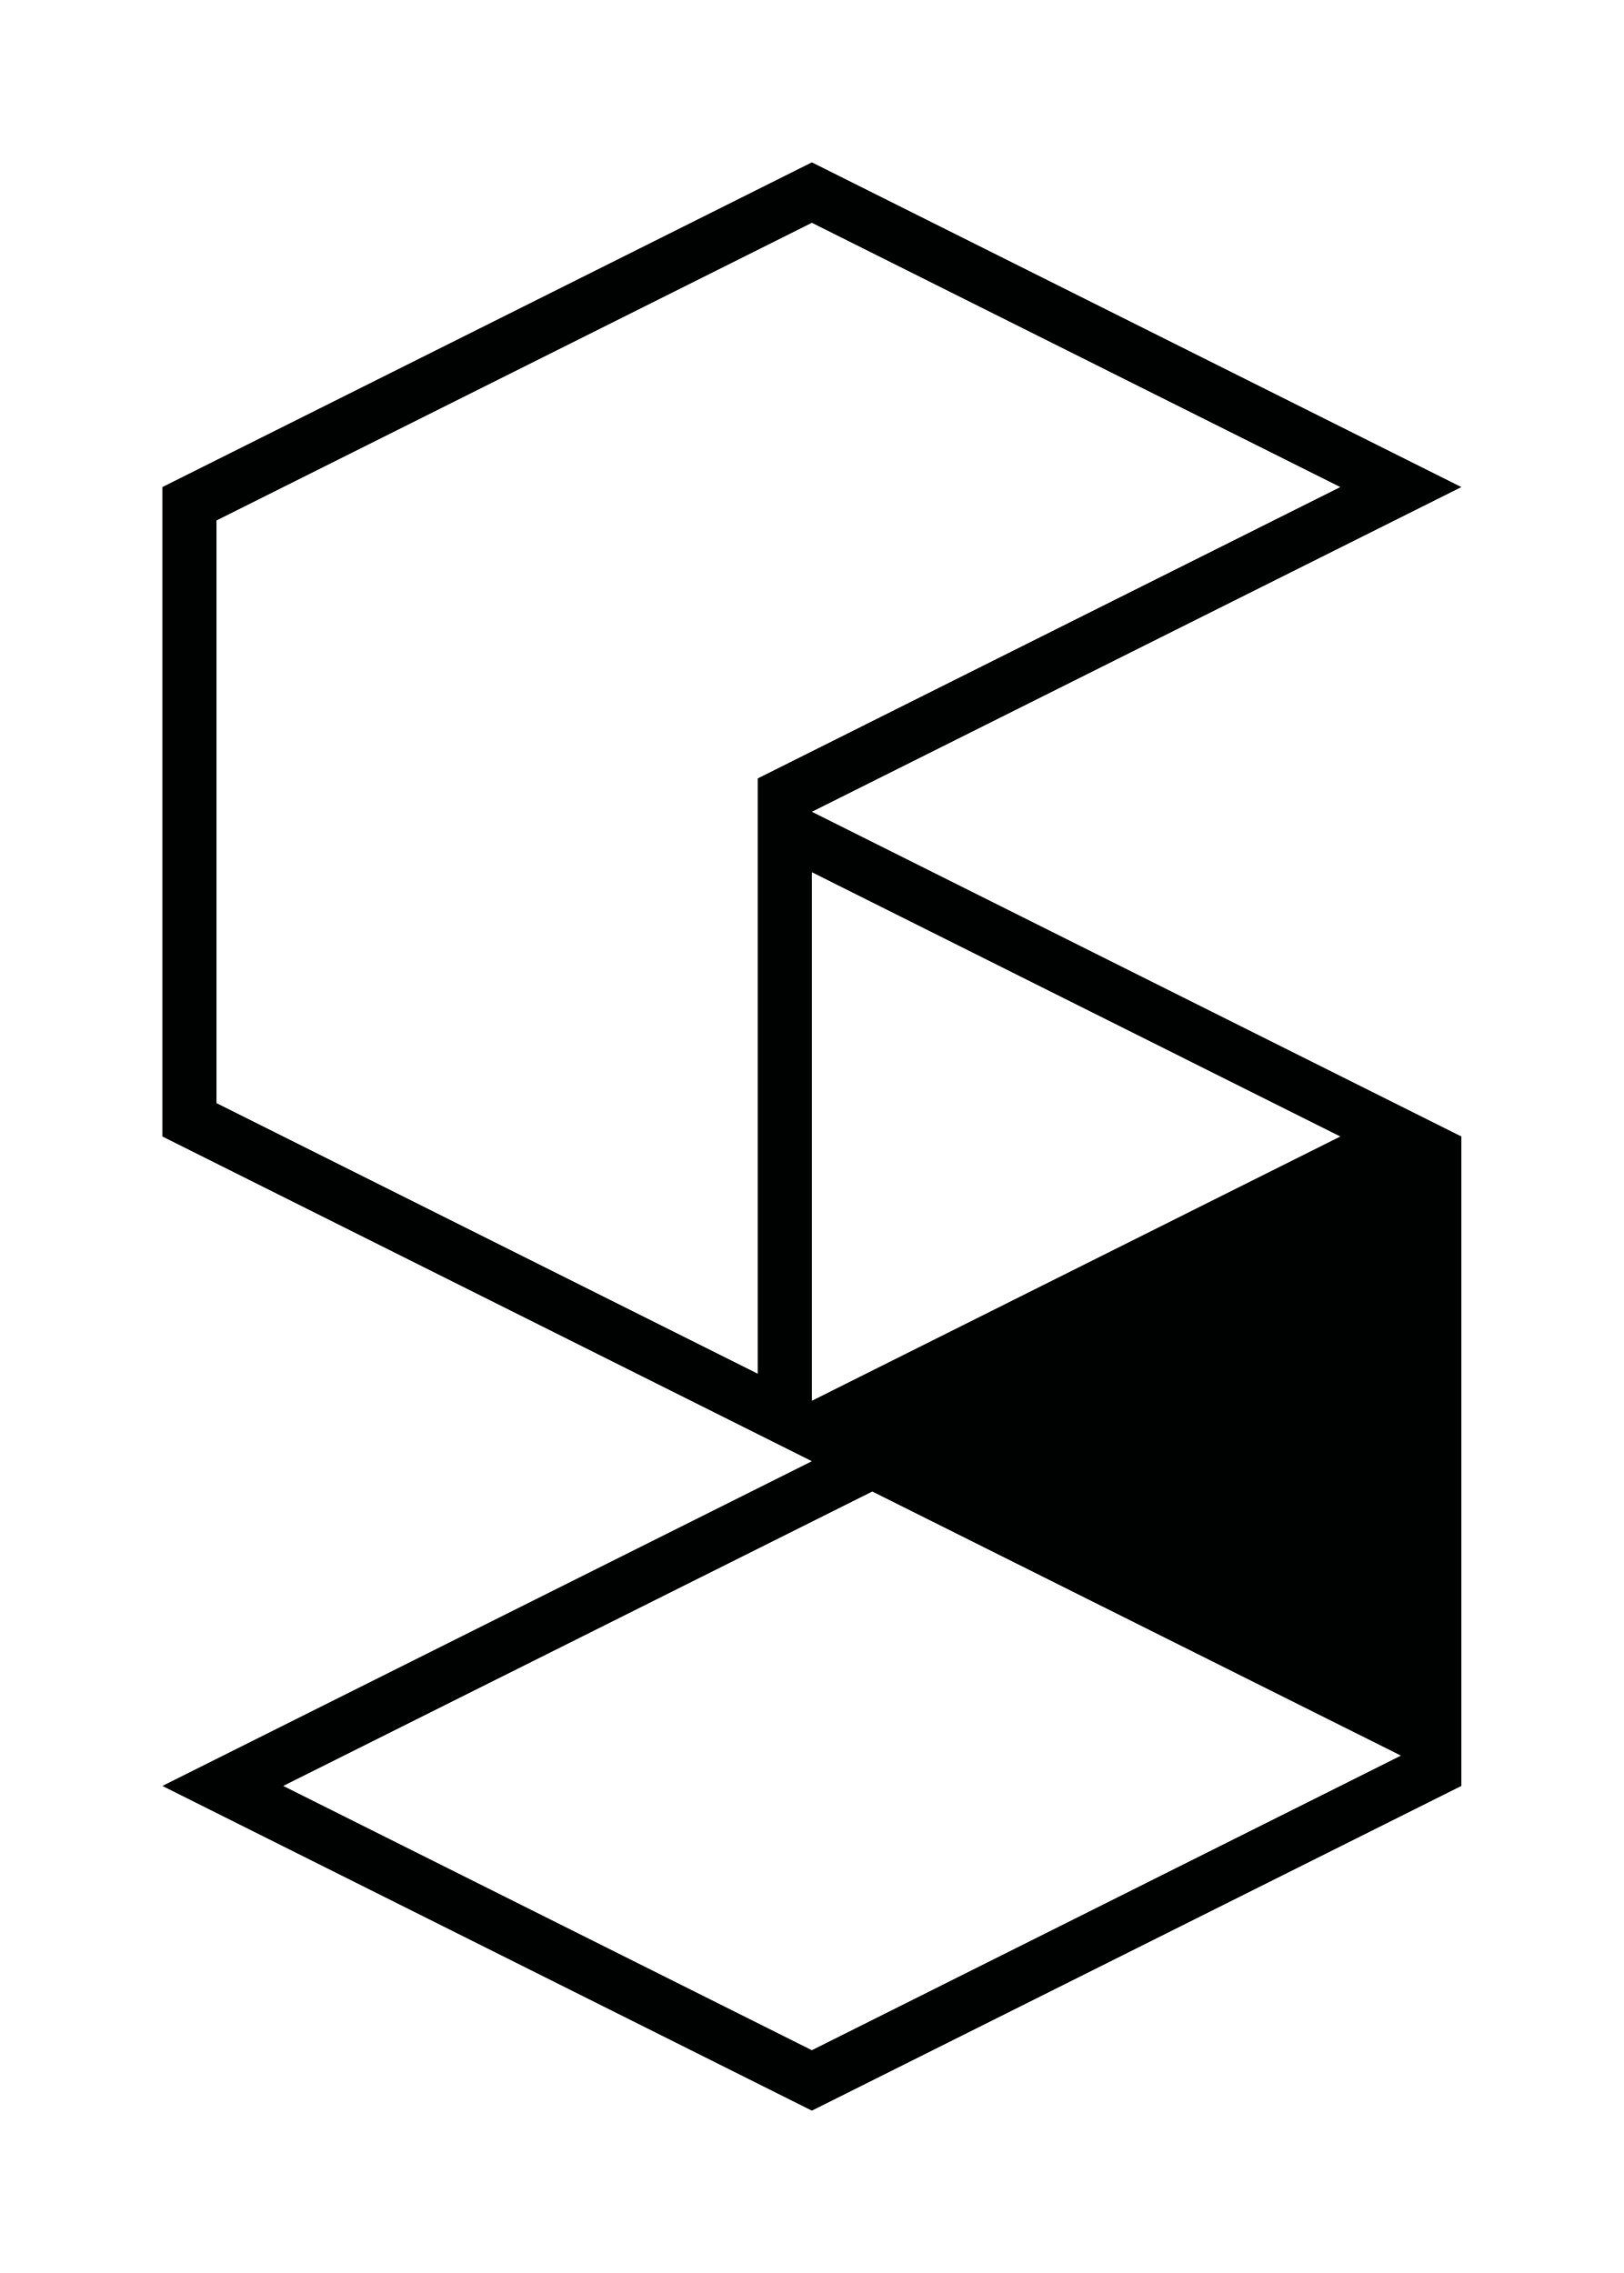
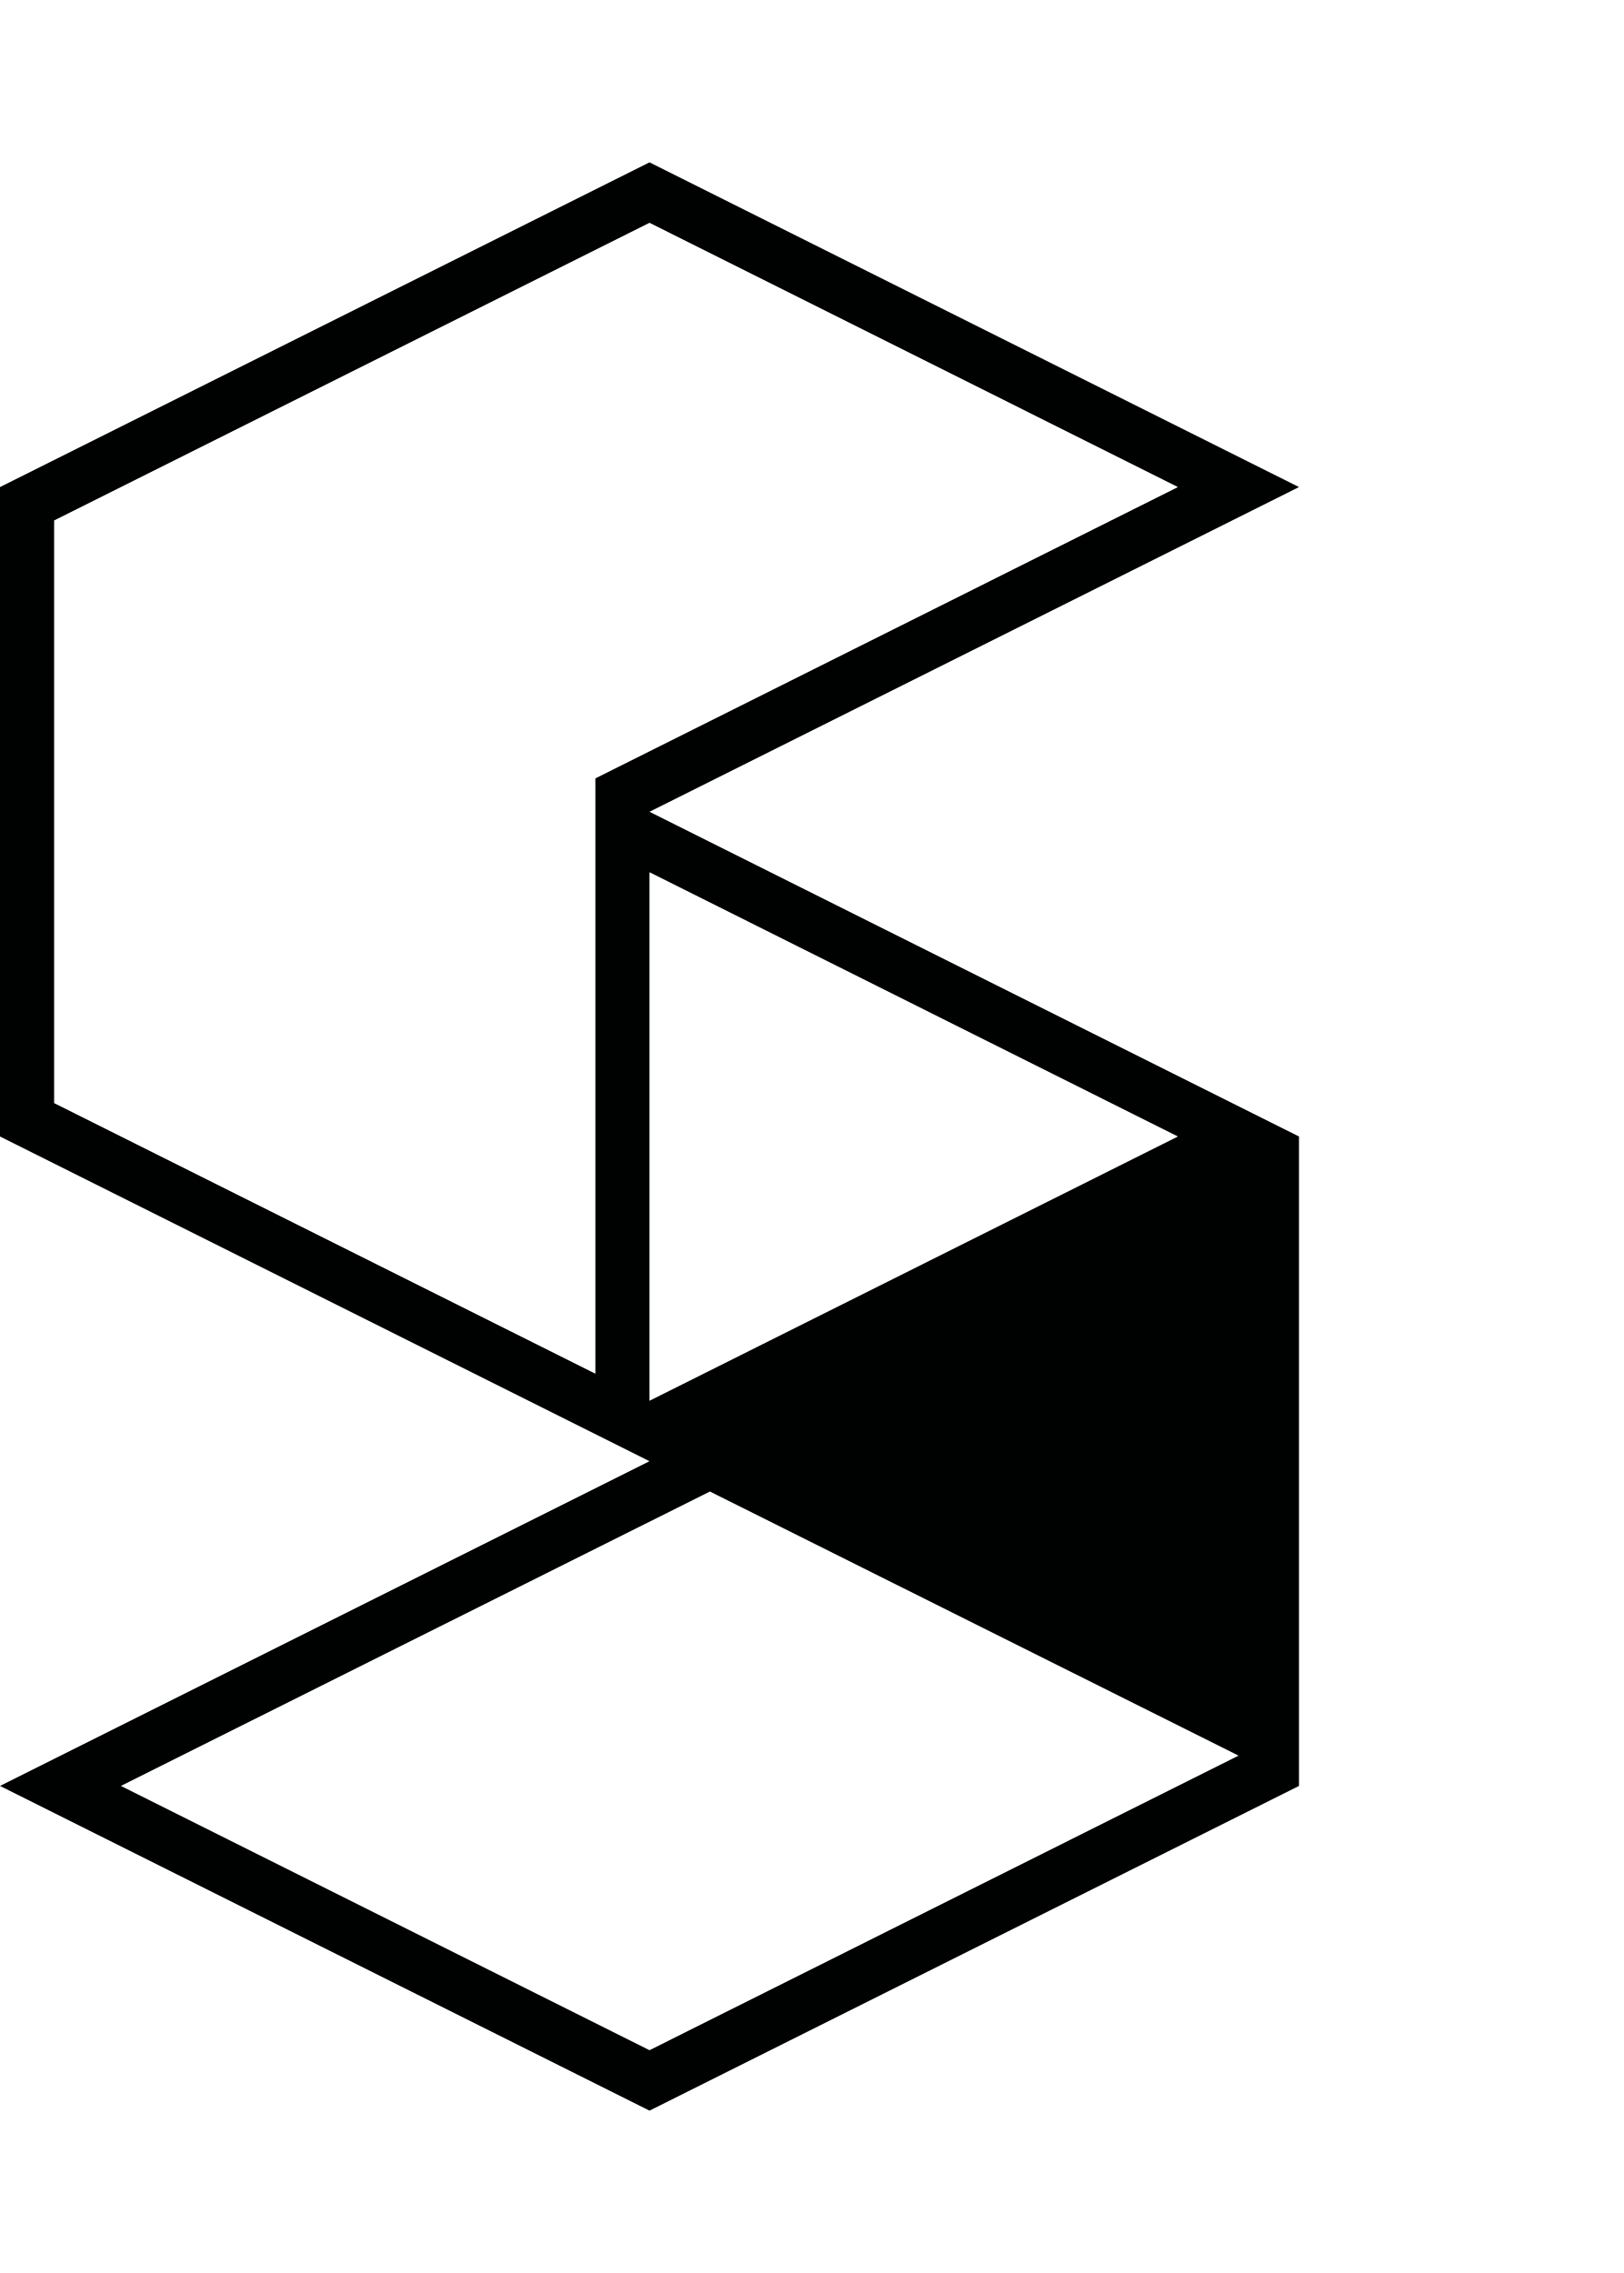
<svg xmlns="http://www.w3.org/2000/svg" version="1.1" x="0px" y="0px" width="90px" height="126px" viewBox="0 0 90 126" enable-background="new 0 0 90 126" xml:space="preserve">
  <g id="BG">
</g>
  <g id="Base">
</g>
  <g id="Icons_1_">
</g>
  <g id="Dark">
-     <path fill="#000101" d="M45,45l36-18L45,9L9,27v36l36,18L9,99l36,18l36-18V63L45,45z M12,61.15v-32.3l33-16.5L74.29,27L42,43.15v33   L12,61.15z M45,48.35L74.29,63L45,77.65V48.35z M45,113.65L15.699,99l32.65-16.32L77.65,97.32L45,113.65z" />
+     <path fill="#000101" d="M36,45l36-18L36,9L0,27v36l36,18L0,99l36,18l36-18V63L36,45z M3,61.15v-32.3l33-16.5L65.29,27L33,43.15v33   L3,61.15z M36,48.35L65.29,63L36,77.65V48.35z M36,113.65L6.699,99l32.65-16.32L68.65,97.32L36,113.65z" />
  </g>
  <g id="Bright">
</g>
  <g id="Plain_1_">
</g>
  <g id="Icons">
</g>
</svg>
